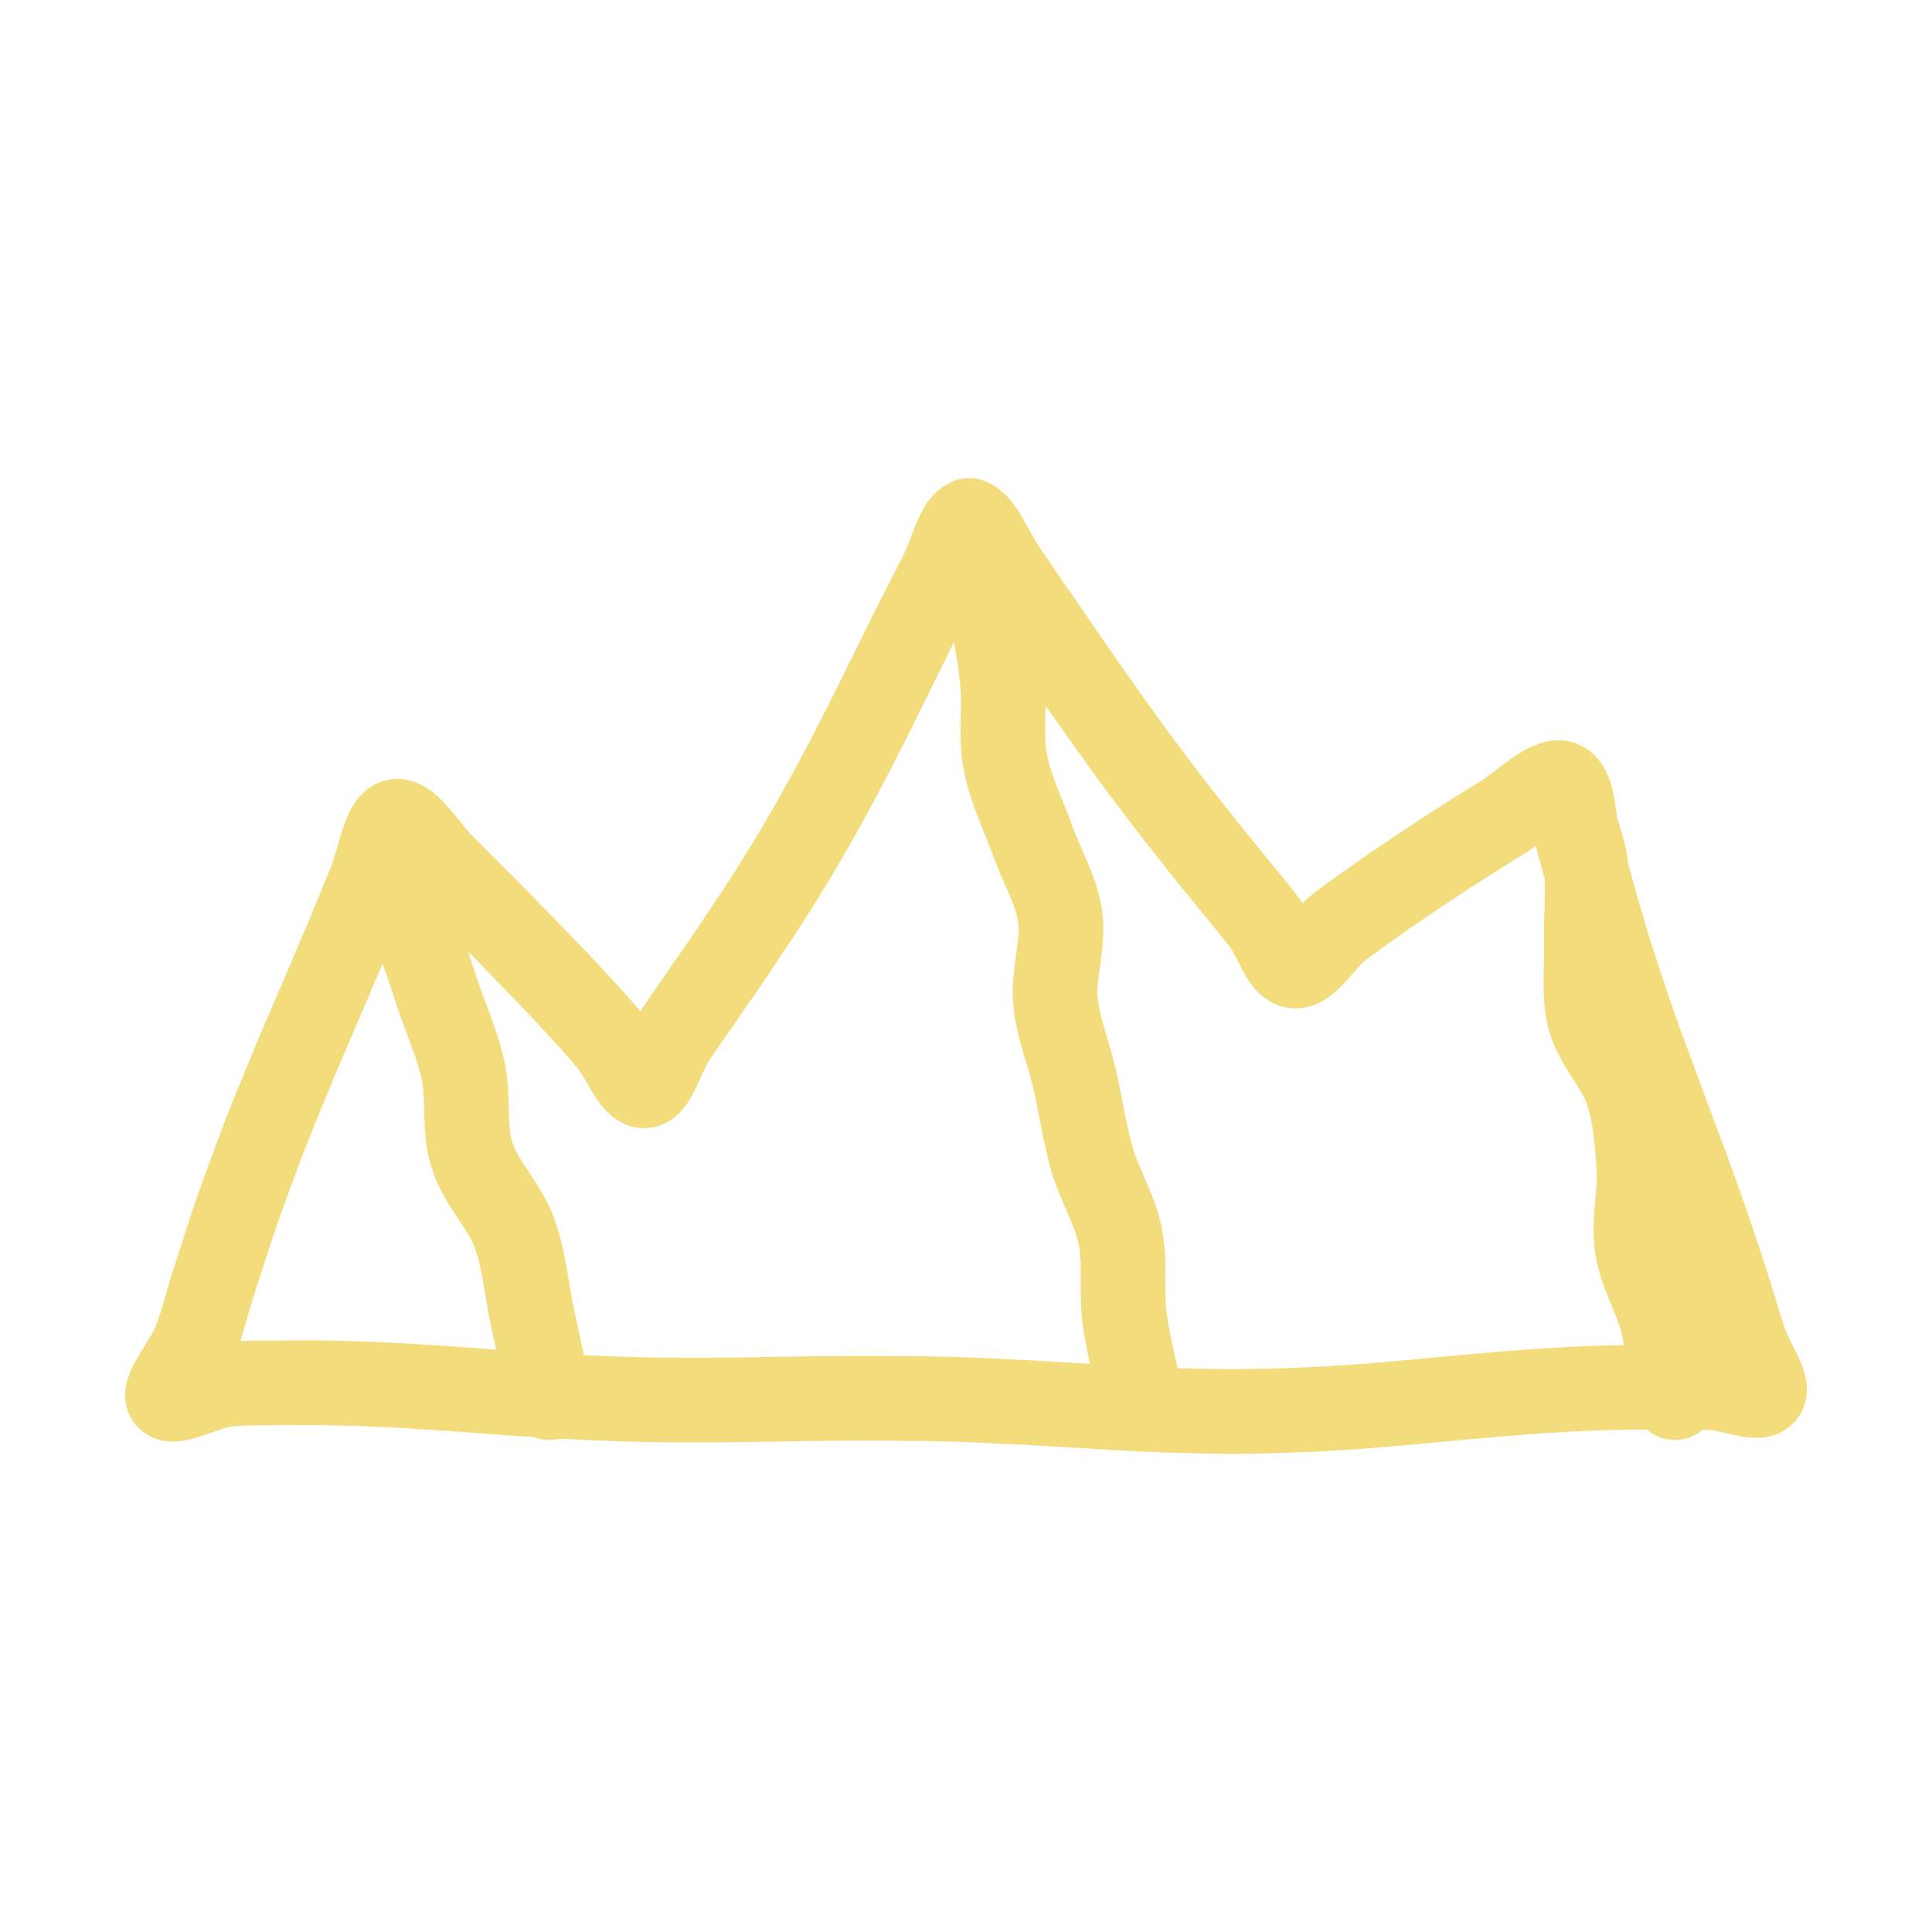
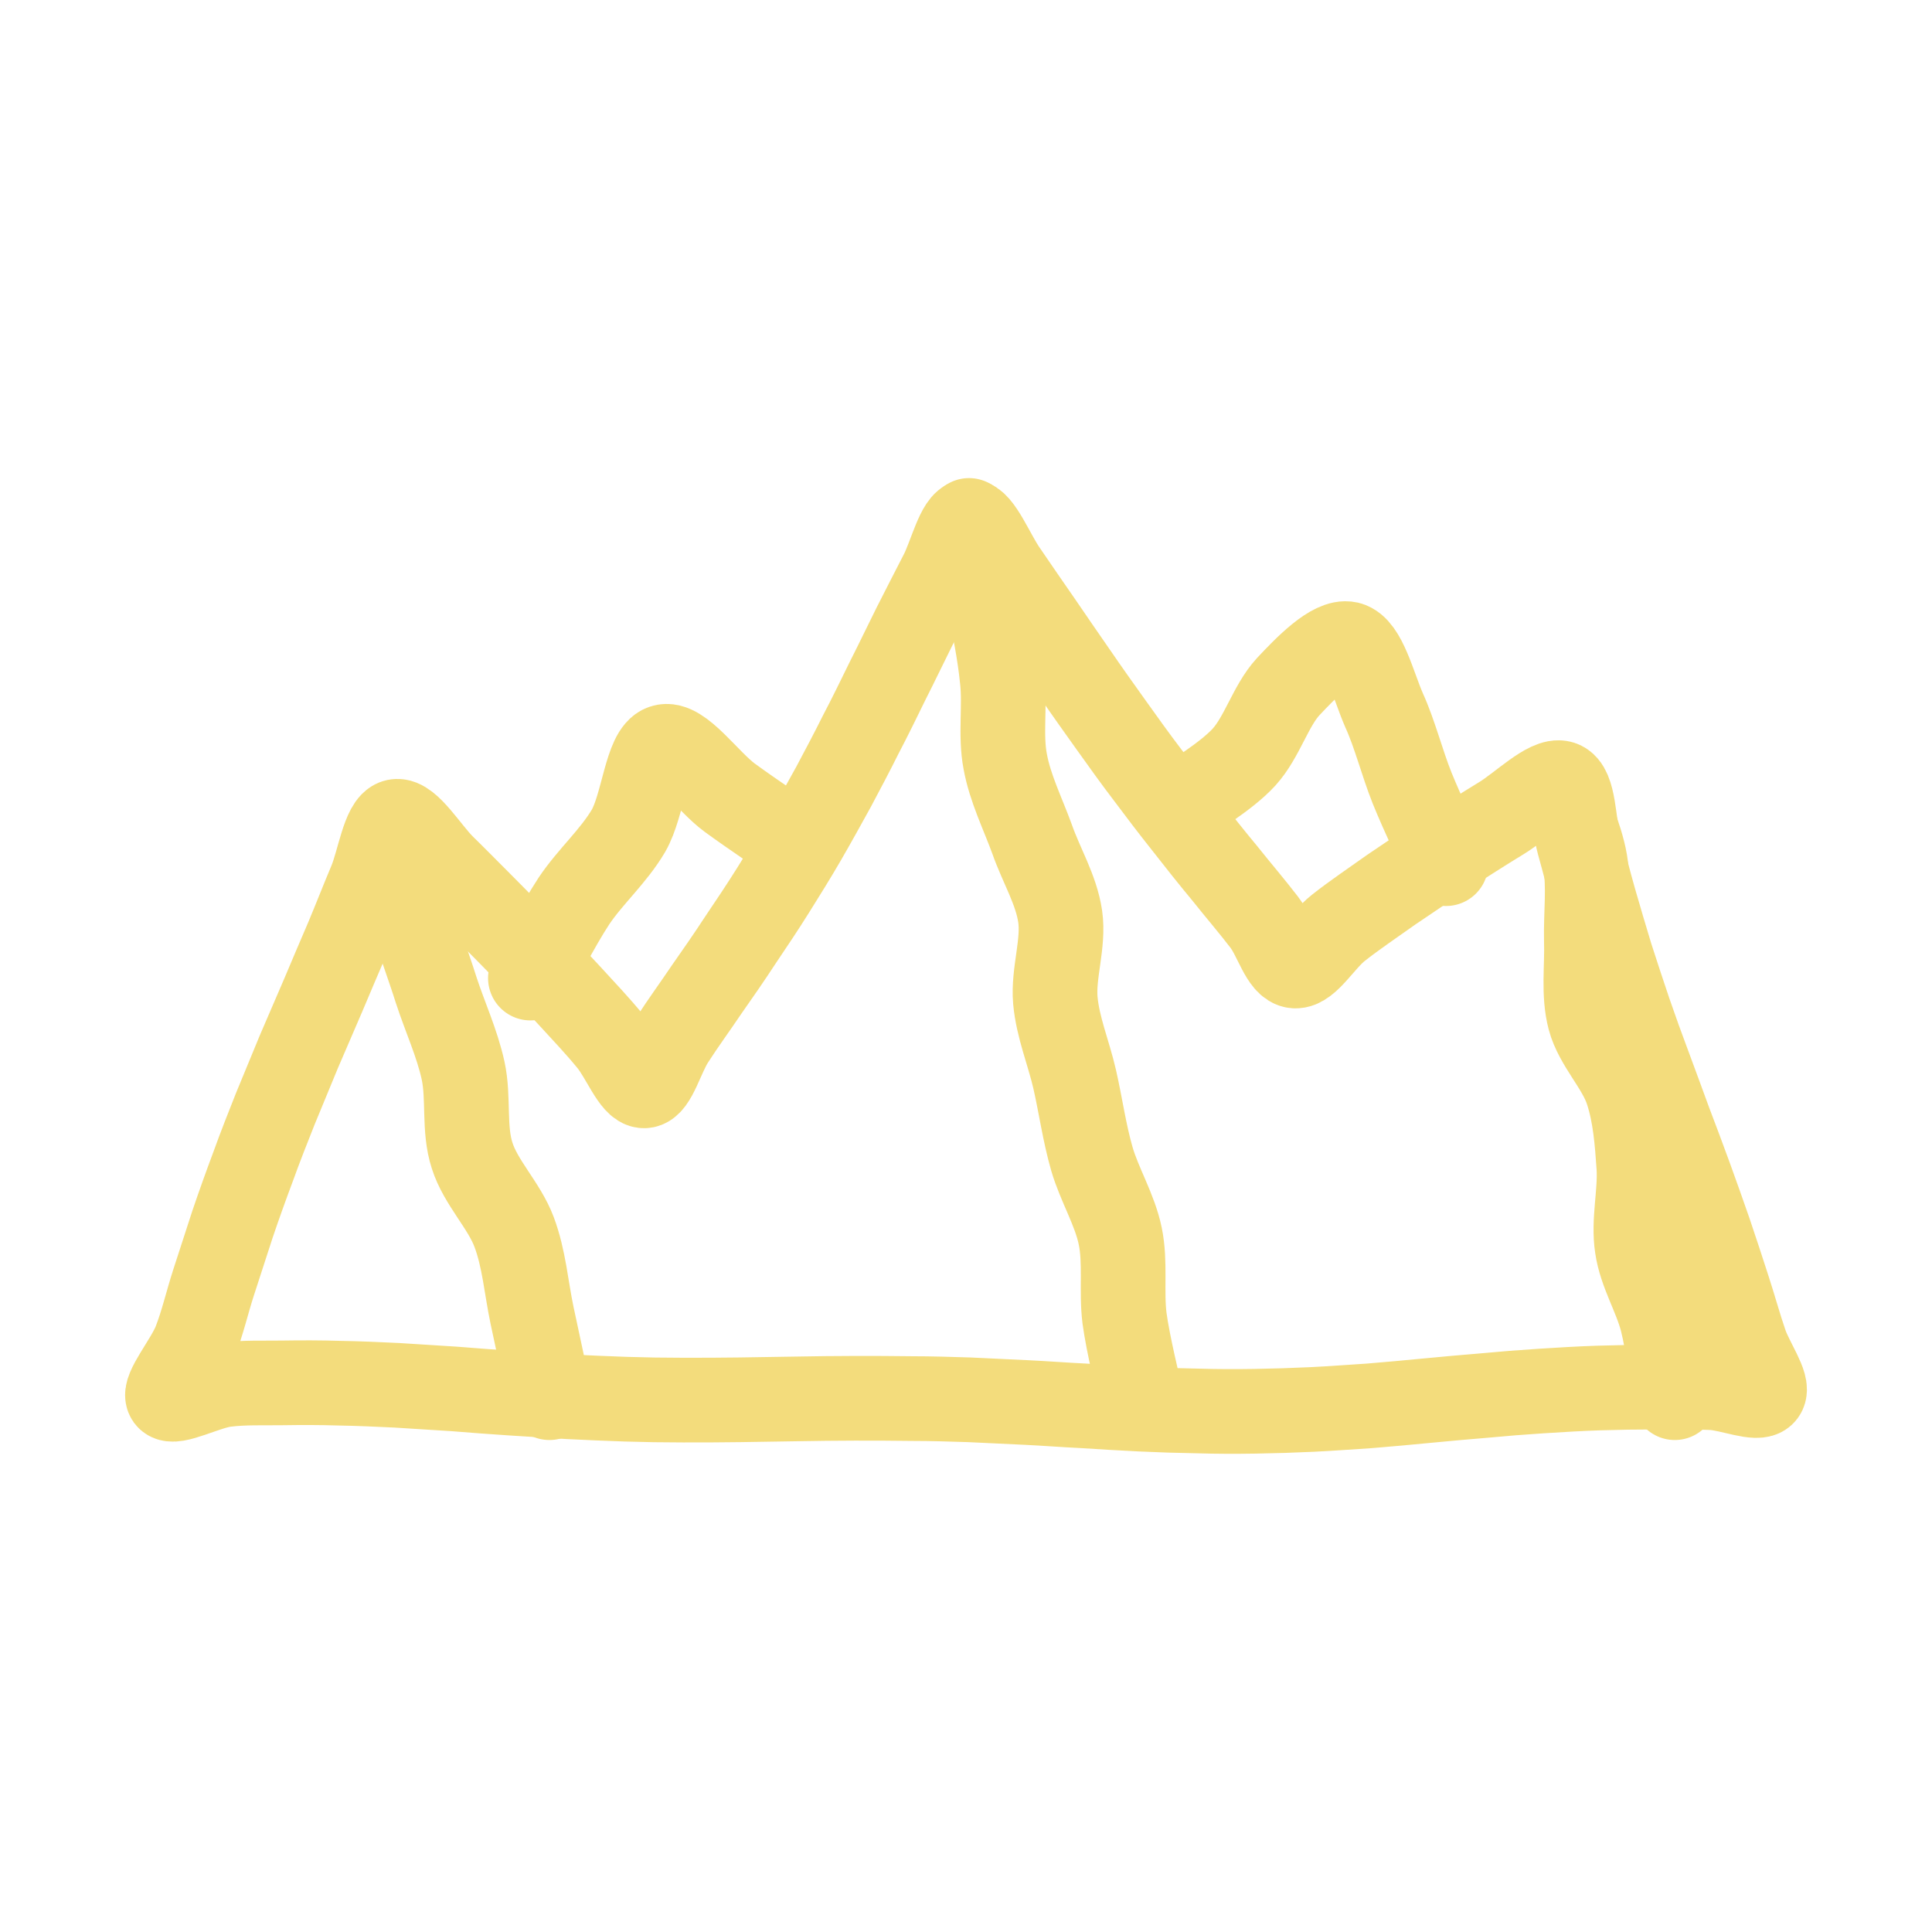
<svg xmlns="http://www.w3.org/2000/svg" viewBox="0 0 64 64" width="64" height="64" role="img" aria-label="Foothills Labs">
  <g fill="none" stroke="#F3DC7C" stroke-width="2.805" stroke-linecap="round" stroke-linejoin="round">
    <path d="M 5.57 46.3 C 5.4 46.06 6.21 45.09 6.46 44.46 C 6.71 43.82 6.86 43.15 7.07 42.5 C 7.28 41.85 7.49 41.2 7.7 40.56 C 7.92 39.91 8.15 39.27 8.39 38.63 C 8.62 37.99 8.87 37.36 9.12 36.73 C 9.38 36.1 9.64 35.47 9.9 34.84 C 10.17 34.21 10.44 33.59 10.71 32.96 C 10.97 32.34 11.24 31.71 11.51 31.08 C 11.77 30.46 12.01 29.84 12.28 29.2 C 12.55 28.55 12.73 27.29 13.12 27.21 C 13.52 27.13 14.17 28.2 14.66 28.69 C 15.15 29.17 15.61 29.64 16.08 30.11 C 16.55 30.59 17.03 31.06 17.49 31.55 C 17.96 32.03 18.43 32.51 18.88 33 C 19.34 33.5 19.82 34.01 20.22 34.5 C 20.63 35 21 35.98 21.34 35.97 C 21.68 35.96 21.93 34.96 22.28 34.43 C 22.62 33.9 23.03 33.34 23.4 32.79 C 23.78 32.25 24.16 31.7 24.52 31.15 C 24.89 30.6 25.26 30.05 25.61 29.49 C 25.96 28.93 26.31 28.37 26.64 27.8 C 26.97 27.23 27.29 26.65 27.61 26.07 C 27.92 25.49 28.23 24.9 28.52 24.32 C 28.83 23.73 29.12 23.13 29.41 22.54 C 29.71 21.95 29.99 21.36 30.29 20.76 C 30.59 20.17 30.89 19.58 31.19 19 C 31.49 18.42 31.76 17.28 32.1 17.27 C 32.45 17.26 32.89 18.37 33.28 18.93 C 33.67 19.5 34.06 20.07 34.45 20.63 C 34.84 21.2 35.23 21.77 35.62 22.33 C 36.01 22.9 36.41 23.46 36.81 24.02 C 37.21 24.58 37.61 25.14 38.03 25.69 C 38.44 26.24 38.86 26.79 39.29 27.33 C 39.71 27.87 40.14 28.41 40.58 28.94 C 41.01 29.48 41.49 30.04 41.88 30.55 C 42.27 31.06 42.49 31.97 42.9 32 C 43.31 32.03 43.8 31.16 44.33 30.74 C 44.86 30.32 45.5 29.89 46.09 29.47 C 46.69 29.06 47.29 28.66 47.9 28.26 C 48.51 27.87 49.1 27.49 49.74 27.1 C 50.38 26.71 51.29 25.8 51.72 25.94 C 52.15 26.08 52.12 27.28 52.3 27.93 C 52.48 28.57 52.63 29.18 52.81 29.81 C 52.99 30.43 53.17 31.05 53.36 31.67 C 53.56 32.29 53.76 32.9 53.97 33.52 C 54.18 34.13 54.4 34.74 54.63 35.35 C 54.85 35.95 55.08 36.56 55.3 37.17 C 55.53 37.78 55.76 38.38 55.98 38.99 C 56.2 39.6 56.42 40.21 56.63 40.82 C 56.84 41.44 57.04 42.05 57.24 42.67 C 57.44 43.28 57.62 43.94 57.82 44.52 C 58.02 45.1 58.6 45.91 58.42 46.15 C 58.24 46.39 57.34 46.01 56.74 45.97 C 56.14 45.94 55.48 45.95 54.84 45.95 C 54.21 45.95 53.58 45.96 52.95 45.98 C 52.32 46 51.69 46.04 51.05 46.08 C 50.42 46.12 49.79 46.17 49.16 46.23 C 48.53 46.28 47.9 46.34 47.26 46.4 C 46.63 46.46 46 46.52 45.37 46.57 C 44.74 46.61 44.1 46.66 43.47 46.69 C 42.84 46.72 42.21 46.74 41.58 46.75 C 40.95 46.76 40.31 46.76 39.68 46.74 C 39.05 46.73 38.42 46.71 37.79 46.68 C 37.16 46.65 36.52 46.61 35.89 46.57 C 35.26 46.54 34.63 46.49 34 46.46 C 33.37 46.43 32.73 46.4 32.1 46.37 C 31.47 46.35 30.84 46.33 30.21 46.33 C 29.57 46.32 28.94 46.32 28.31 46.32 C 27.68 46.32 27.05 46.33 26.42 46.34 C 25.78 46.35 25.15 46.36 24.52 46.37 C 23.89 46.38 23.26 46.38 22.63 46.38 C 21.99 46.38 21.36 46.37 20.73 46.35 C 20.1 46.33 19.47 46.3 18.84 46.27 C 18.2 46.23 17.57 46.19 16.94 46.15 C 16.31 46.11 15.68 46.06 15.05 46.01 C 14.41 45.97 13.78 45.93 13.15 45.89 C 12.52 45.86 11.89 45.83 11.25 45.82 C 10.62 45.8 9.99 45.8 9.36 45.81 C 8.73 45.82 8.1 45.79 7.46 45.87 C 6.83 45.95 5.74 46.53 5.57 46.3 Z" />
    <path d="M 13.15 27.35 C 13.23 27.81 13.39 29.22 13.6 30.12 C 13.82 31.03 14.17 31.91 14.45 32.8 C 14.74 33.69 15.14 34.55 15.34 35.46 C 15.54 36.38 15.35 37.39 15.64 38.28 C 15.92 39.17 16.7 39.93 17.03 40.81 C 17.36 41.69 17.43 42.64 17.62 43.55 C 17.82 44.47 18.11 45.84 18.2 46.3" />
    <path d="M 32.1 17.24 C 32.21 17.67 32.56 18.98 32.74 19.86 C 32.93 20.73 33.11 21.61 33.2 22.51 C 33.3 23.4 33.13 24.35 33.3 25.23 C 33.46 26.11 33.88 26.95 34.19 27.8 C 34.49 28.66 34.99 29.47 35.12 30.36 C 35.25 31.25 34.88 32.24 34.96 33.14 C 35.04 34.03 35.4 34.88 35.6 35.75 C 35.8 36.63 35.92 37.52 36.17 38.39 C 36.42 39.25 36.93 40.07 37.11 40.95 C 37.29 41.82 37.14 42.77 37.25 43.66 C 37.37 44.55 37.7 45.86 37.79 46.3" />
    <path d="M 51.69 26.08 C 51.82 26.49 52.37 27.7 52.51 28.54 C 52.65 29.39 52.53 30.28 52.55 31.15 C 52.58 32.02 52.44 32.92 52.66 33.75 C 52.88 34.58 53.63 35.31 53.9 36.13 C 54.17 36.95 54.23 37.81 54.29 38.67 C 54.34 39.54 54.1 40.45 54.23 41.3 C 54.35 42.15 54.85 42.93 55.06 43.76 C 55.27 44.59 55.41 45.87 55.48 46.3" />
+     <path d="M 17.57 32.4 C 17.81 31.98 18.47 30.67 19.01 29.85 C 19.55 29.04 20.32 28.37 20.82 27.52 C 21.31 26.67 21.41 24.92 21.97 24.74 C 22.53 24.55 23.44 25.89 24.18 26.43 C 24.92 26.97 26.04 27.72 26.42 27.98" />
+     <path d="M 39.05 26.71 C 39.41 26.44 40.61 25.74 41.21 25.08 C 41.81 24.42 42.09 23.38 42.67 22.75 C 43.25 22.13 44.14 21.21 44.67 21.33 C 45.2 21.46 45.5 22.73 45.85 23.53 C 46.21 24.32 46.44 25.26 46.78 26.11 C 47.12 26.95 47.71 28.19 47.9 28.61" />
  </g>
</svg>
